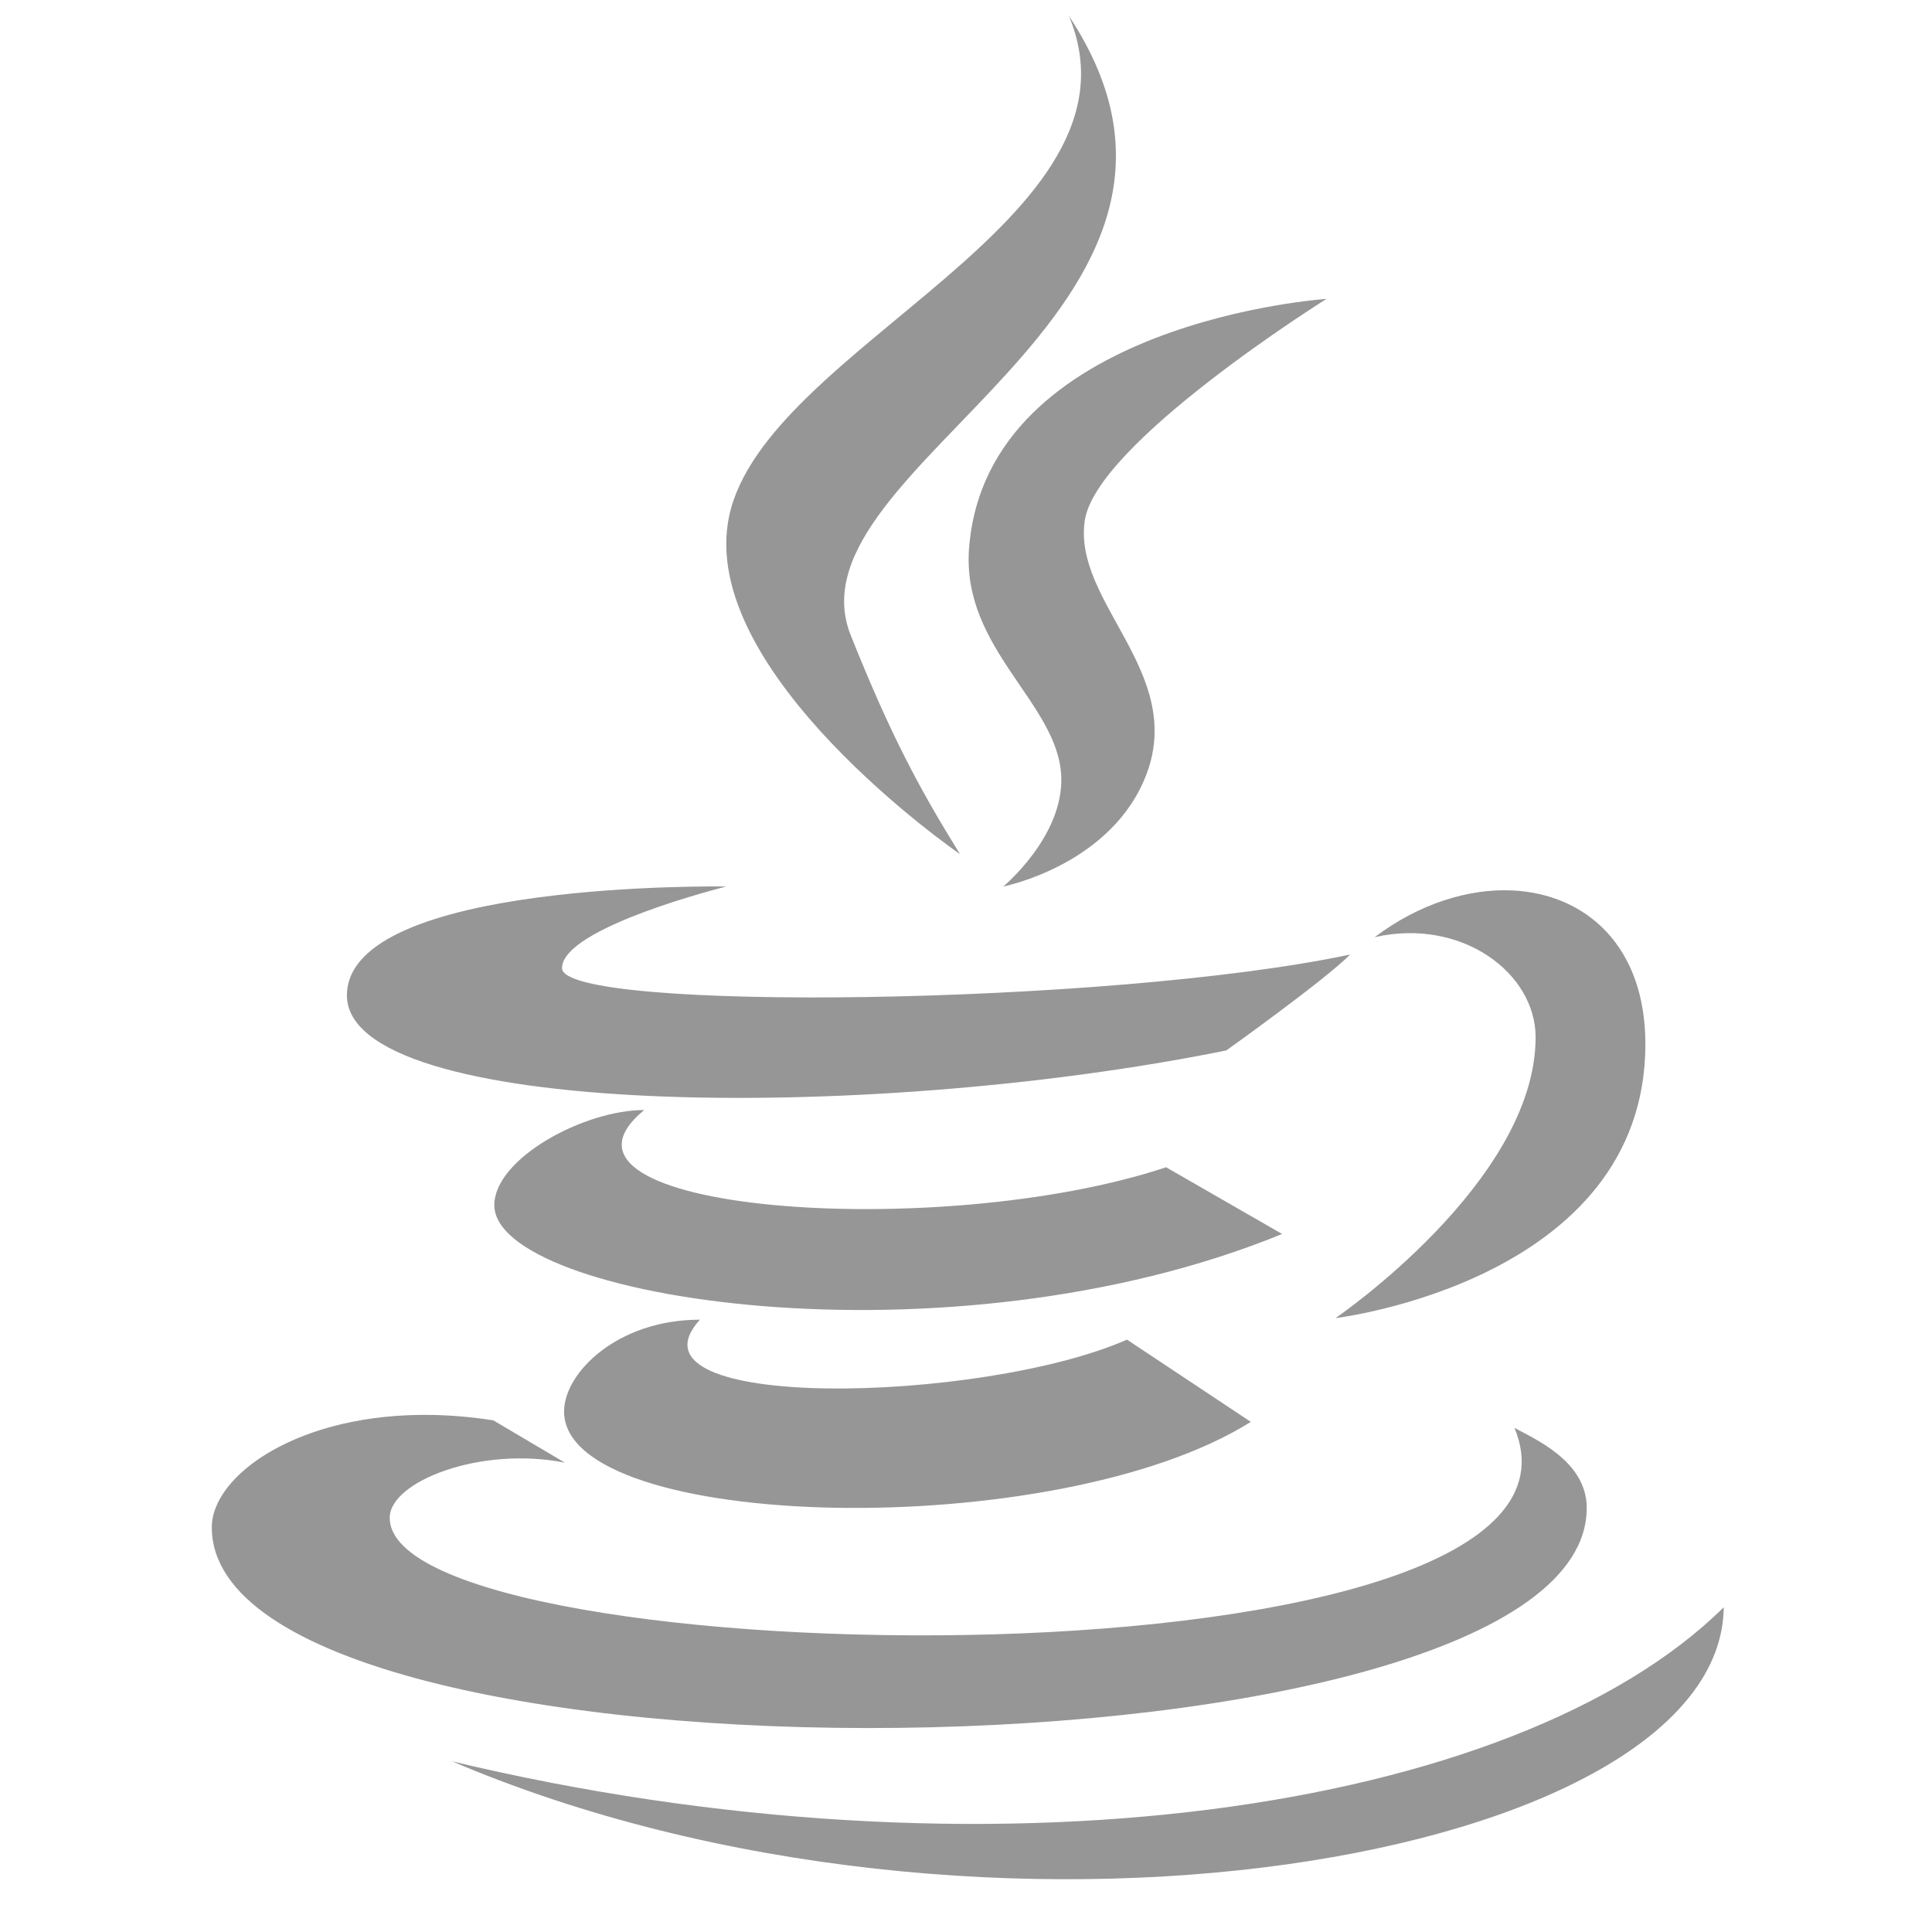
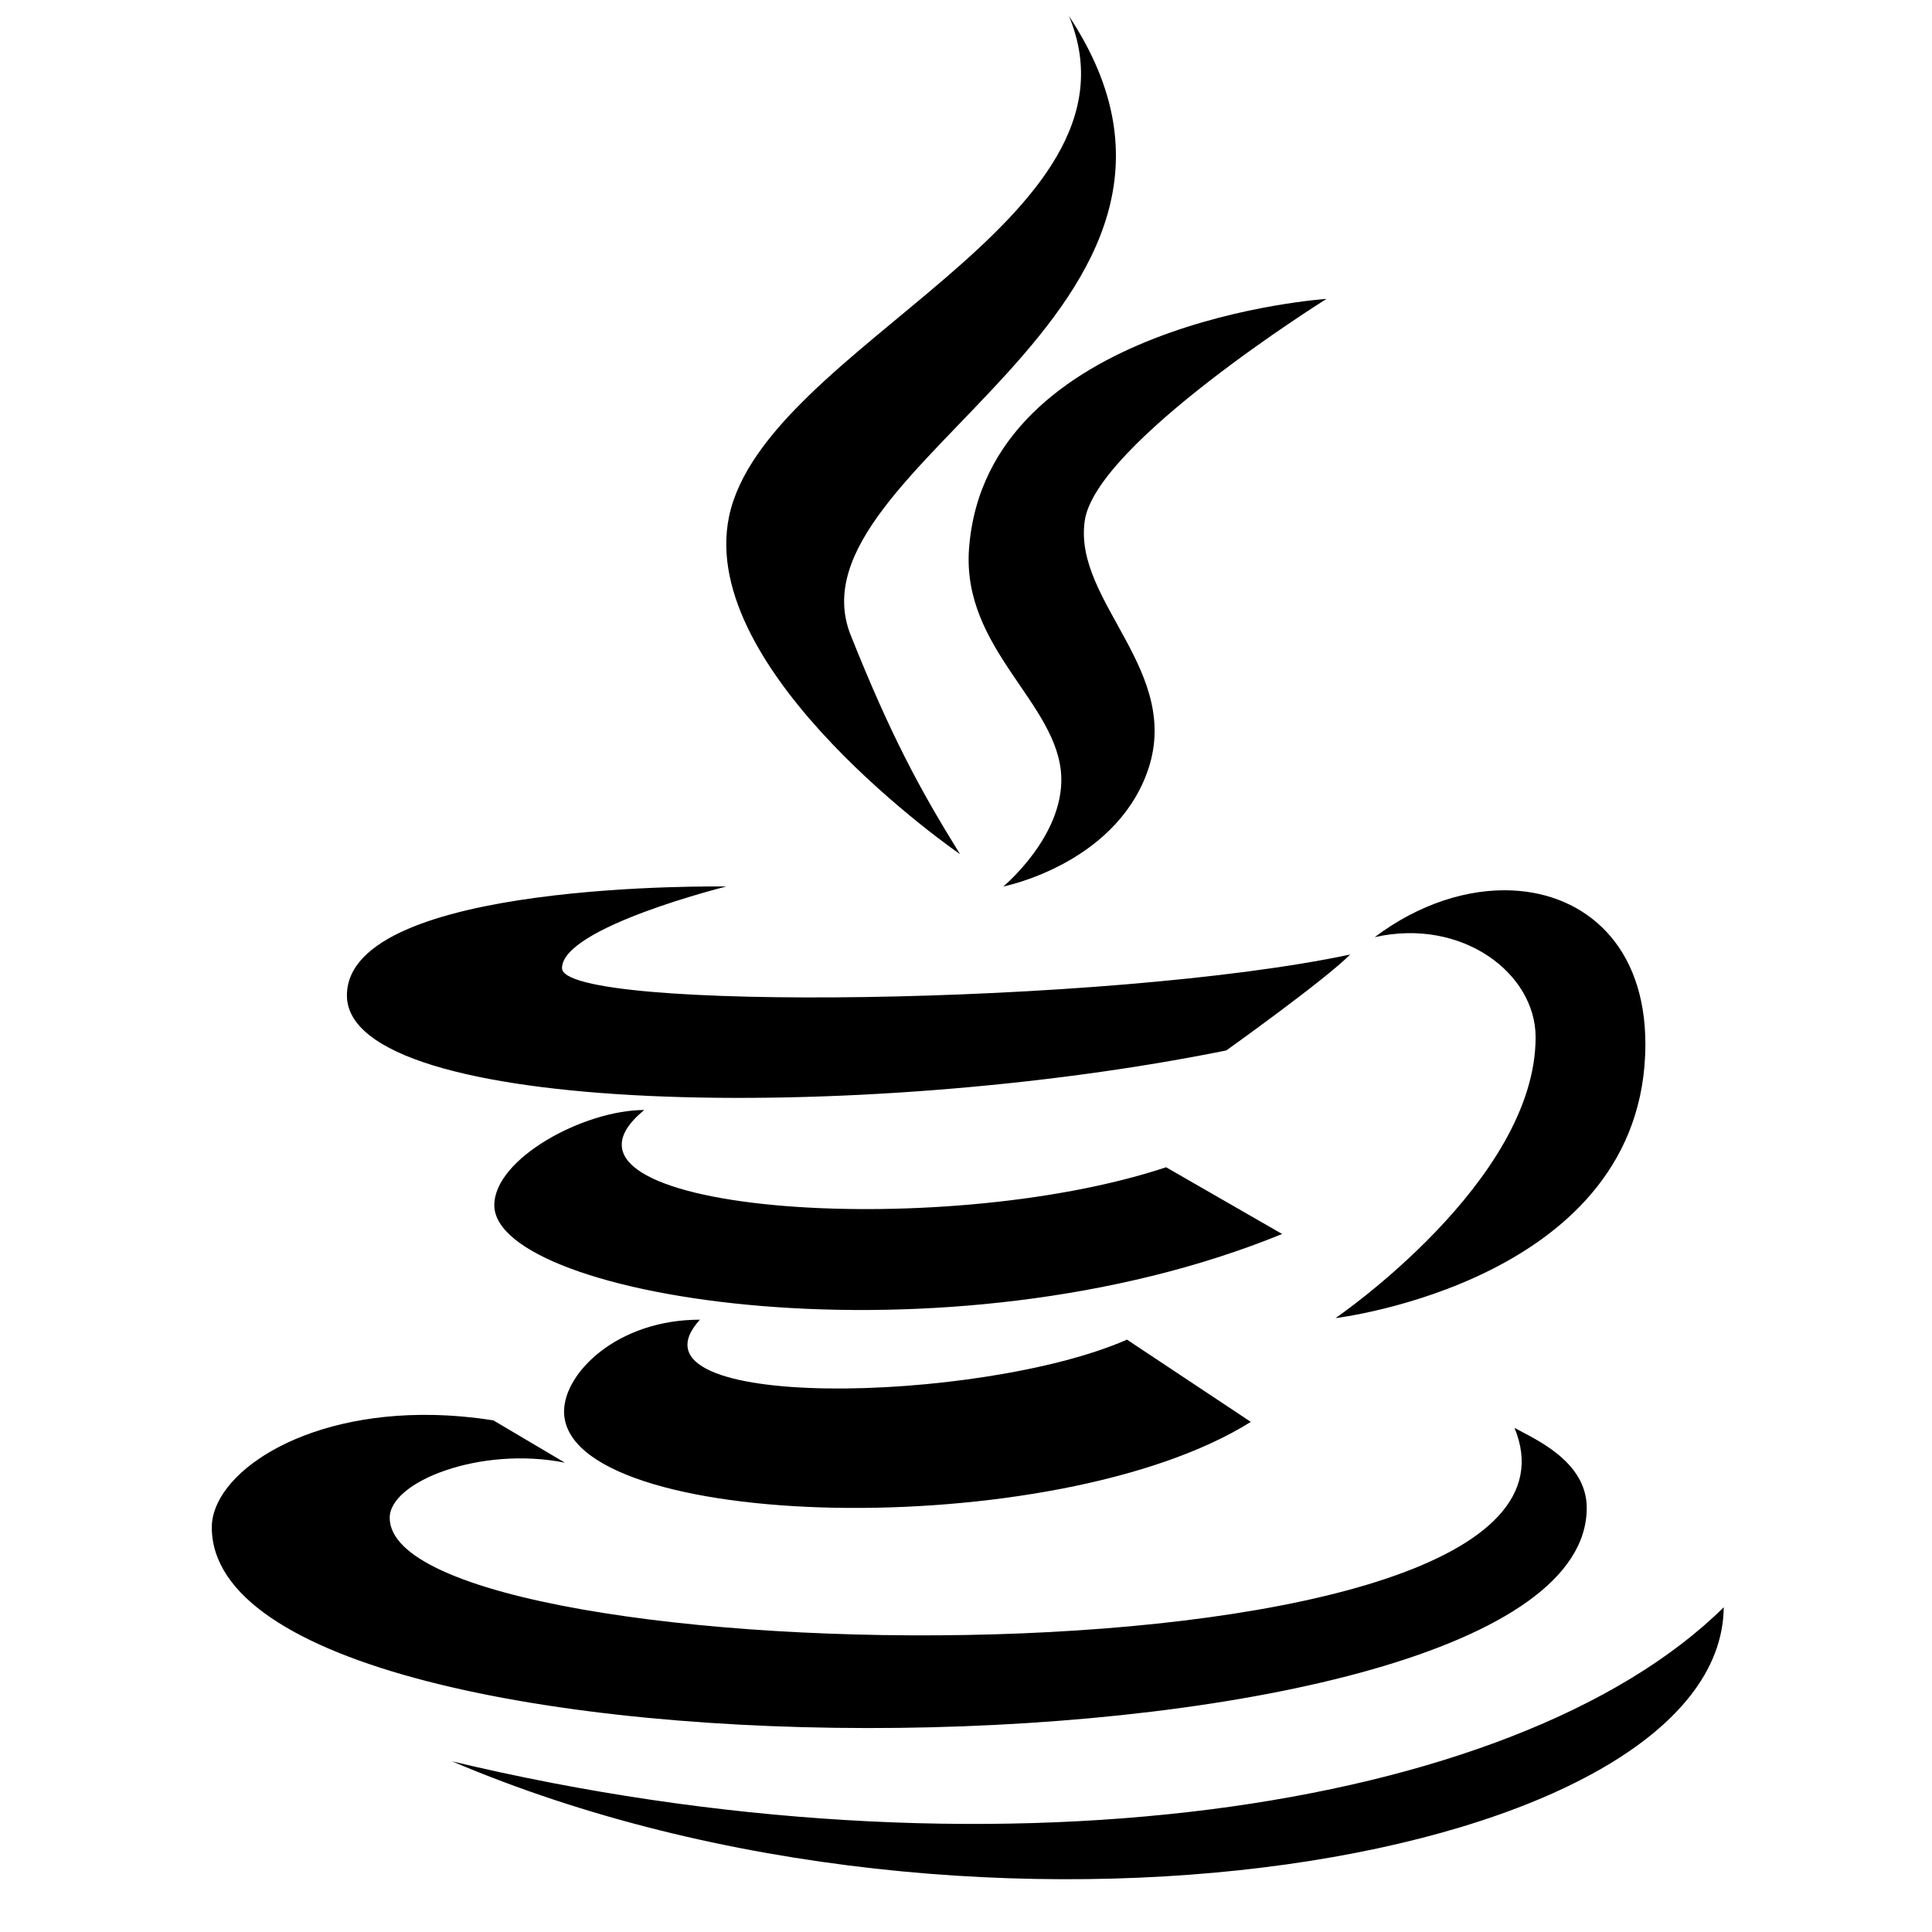
<svg xmlns="http://www.w3.org/2000/svg" viewBox="0 0 48 48" width="18" height="18">
-   <path d="M26.559 0.4C28.662 5.469 19.012 8.603 18.115 12.824C17.295 16.708 23.845 21.219 23.85 21.219C22.856 19.616 22.136 18.287 21.137 15.785C19.447 11.559 31.41 7.739 26.559 0.4 z M 32.957 7.426C32.957 7.426 24.507 7.984 24.076 13.621C23.885 16.127 26.297 17.464 26.367 19.295C26.423 20.785 24.926 22.025 24.926 22.025C24.926 22.025 27.642 21.492 28.49 19.219C29.431 16.695 26.664 14.966 26.949 12.945C27.215 11.015 32.957 7.426 32.957 7.426 z M 18.045 22.025C18.045 22.025 8.619 21.861 8.619 24.732C8.619 27.725 21.362 27.94 30.467 26.098C30.467 26.098 32.897 24.365 33.545 23.715C27.581 24.981 13.963 25.152 13.963 24.053C13.963 23.04 18.045 22.025 18.045 22.025 z M 37.576 22.123C36.48 22.071 35.258 22.453 34.154 23.283C36.324 22.796 38.152 24.178 38.152 25.77C38.152 29.359 33.18 32.748 33.18 32.748C33.18 32.748 40.879 31.831 40.879 25.939C40.88 23.504 39.403 22.21 37.576 22.123 z M 16.006 27.578C14.506 27.578 12.281 28.784 12.281 29.943C12.281 32.268 23.53 34.063 31.854 30.658L28.971 29C23.325 30.877 12.926 30.099 16.006 27.578 z M 17.389 32.787C15.34 32.787 14.014 34.107 14.014 35.068C14.014 38.062 26.234 38.365 31.076 35.326L28 33.283C24.383 34.873 15.296 35.091 17.389 32.787 z M 10.762 35.154C7.428 35.087 5.262 36.652 5.262 37.945C5.262 44.836 39.422 44.504 39.422 37.463C39.422 36.291 38.1 35.739 37.627 35.475C40.417 42.203 9.682 41.681 9.682 37.709C9.682 36.806 11.944 35.922 14.035 36.34L12.258 35.289C11.737 35.207 11.238 35.164 10.762 35.154 z M 42.826 39.932C37.634 45.06 24.47 46.928 11.232 43.76C24.47 49.399 42.763 46.223 42.826 39.932 z" fill="#969696" />
+   <path d="M26.559 0.4C28.662 5.469 19.012 8.603 18.115 12.824C17.295 16.708 23.845 21.219 23.85 21.219C22.856 19.616 22.136 18.287 21.137 15.785C19.447 11.559 31.41 7.739 26.559 0.4 z M 32.957 7.426C32.957 7.426 24.507 7.984 24.076 13.621C23.885 16.127 26.297 17.464 26.367 19.295C26.423 20.785 24.926 22.025 24.926 22.025C24.926 22.025 27.642 21.492 28.49 19.219C29.431 16.695 26.664 14.966 26.949 12.945C27.215 11.015 32.957 7.426 32.957 7.426 z M 18.045 22.025C18.045 22.025 8.619 21.861 8.619 24.732C8.619 27.725 21.362 27.94 30.467 26.098C30.467 26.098 32.897 24.365 33.545 23.715C27.581 24.981 13.963 25.152 13.963 24.053C13.963 23.04 18.045 22.025 18.045 22.025 z M 37.576 22.123C36.48 22.071 35.258 22.453 34.154 23.283C36.324 22.796 38.152 24.178 38.152 25.77C38.152 29.359 33.18 32.748 33.18 32.748C33.18 32.748 40.879 31.831 40.879 25.939C40.88 23.504 39.403 22.21 37.576 22.123 z M 16.006 27.578C14.506 27.578 12.281 28.784 12.281 29.943C12.281 32.268 23.53 34.063 31.854 30.658L28.971 29C23.325 30.877 12.926 30.099 16.006 27.578 z M 17.389 32.787C15.34 32.787 14.014 34.107 14.014 35.068C14.014 38.062 26.234 38.365 31.076 35.326L28 33.283C24.383 34.873 15.296 35.091 17.389 32.787 z M 10.762 35.154C7.428 35.087 5.262 36.652 5.262 37.945C5.262 44.836 39.422 44.504 39.422 37.463C39.422 36.291 38.1 35.739 37.627 35.475C40.417 42.203 9.682 41.681 9.682 37.709C9.682 36.806 11.944 35.922 14.035 36.34L12.258 35.289C11.737 35.207 11.238 35.164 10.762 35.154 z M 42.826 39.932C37.634 45.06 24.47 46.928 11.232 43.76C24.47 49.399 42.763 46.223 42.826 39.932 z" fill="currentColor" />
</svg>
